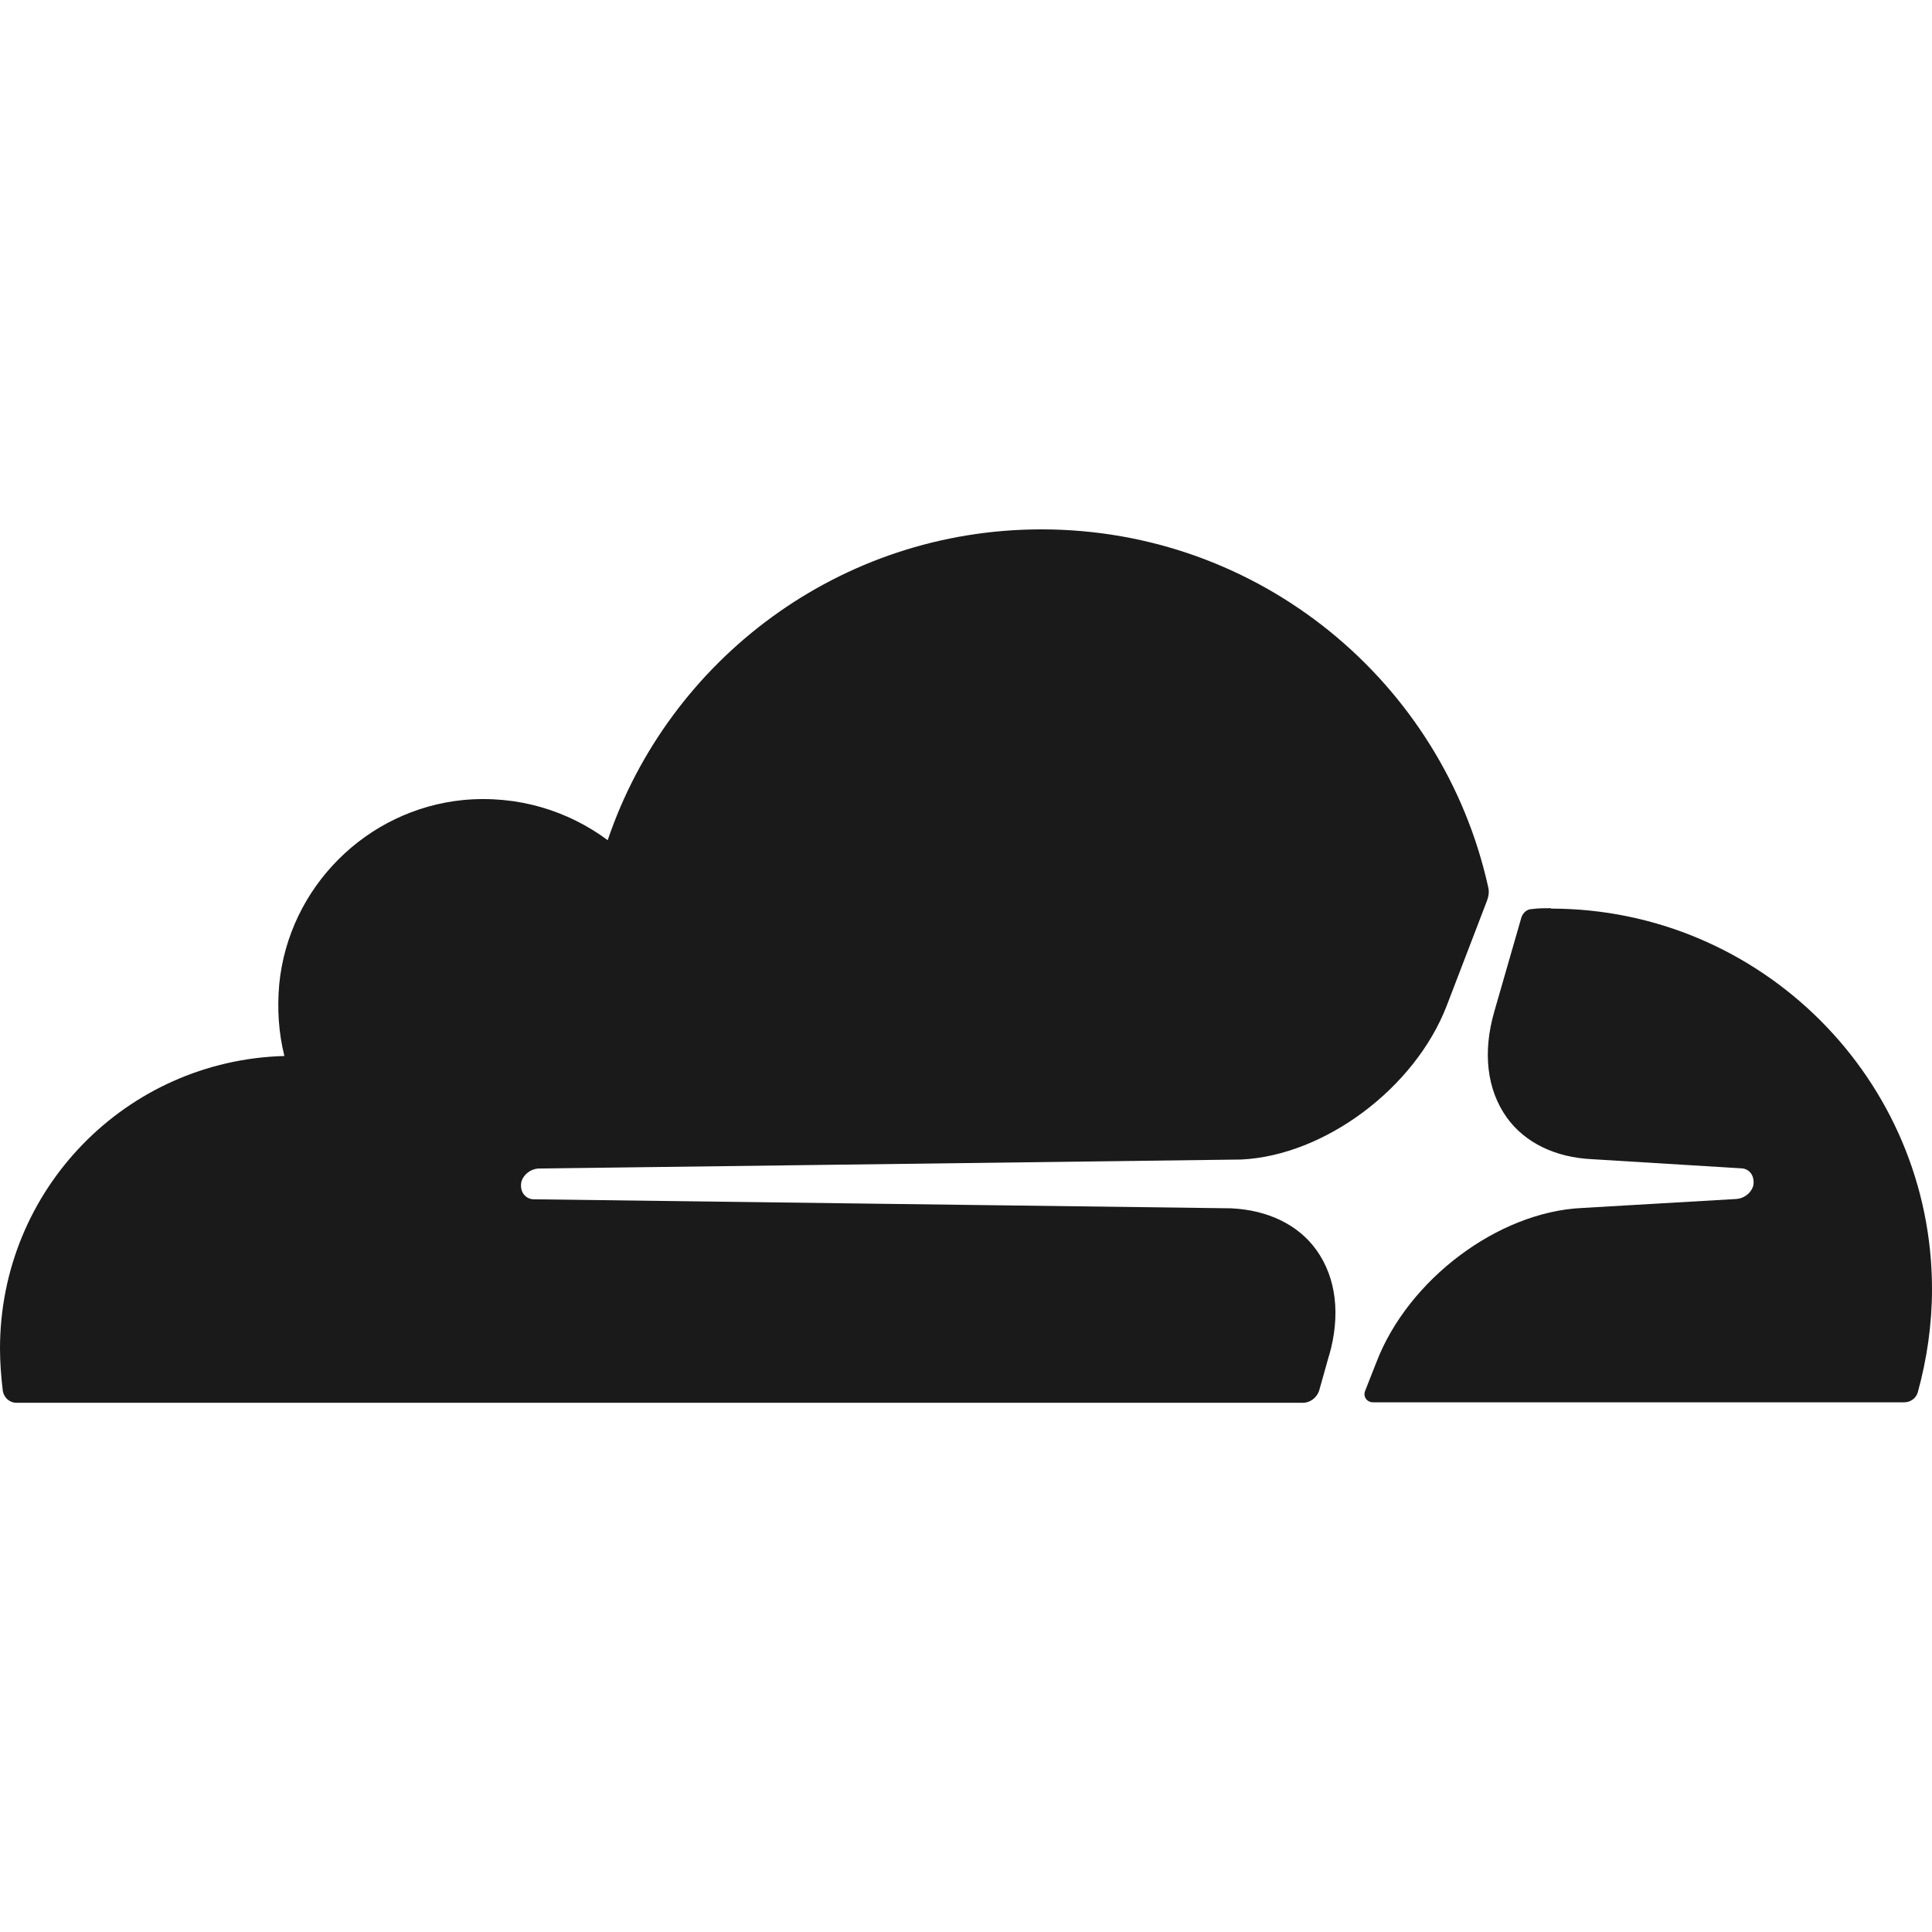
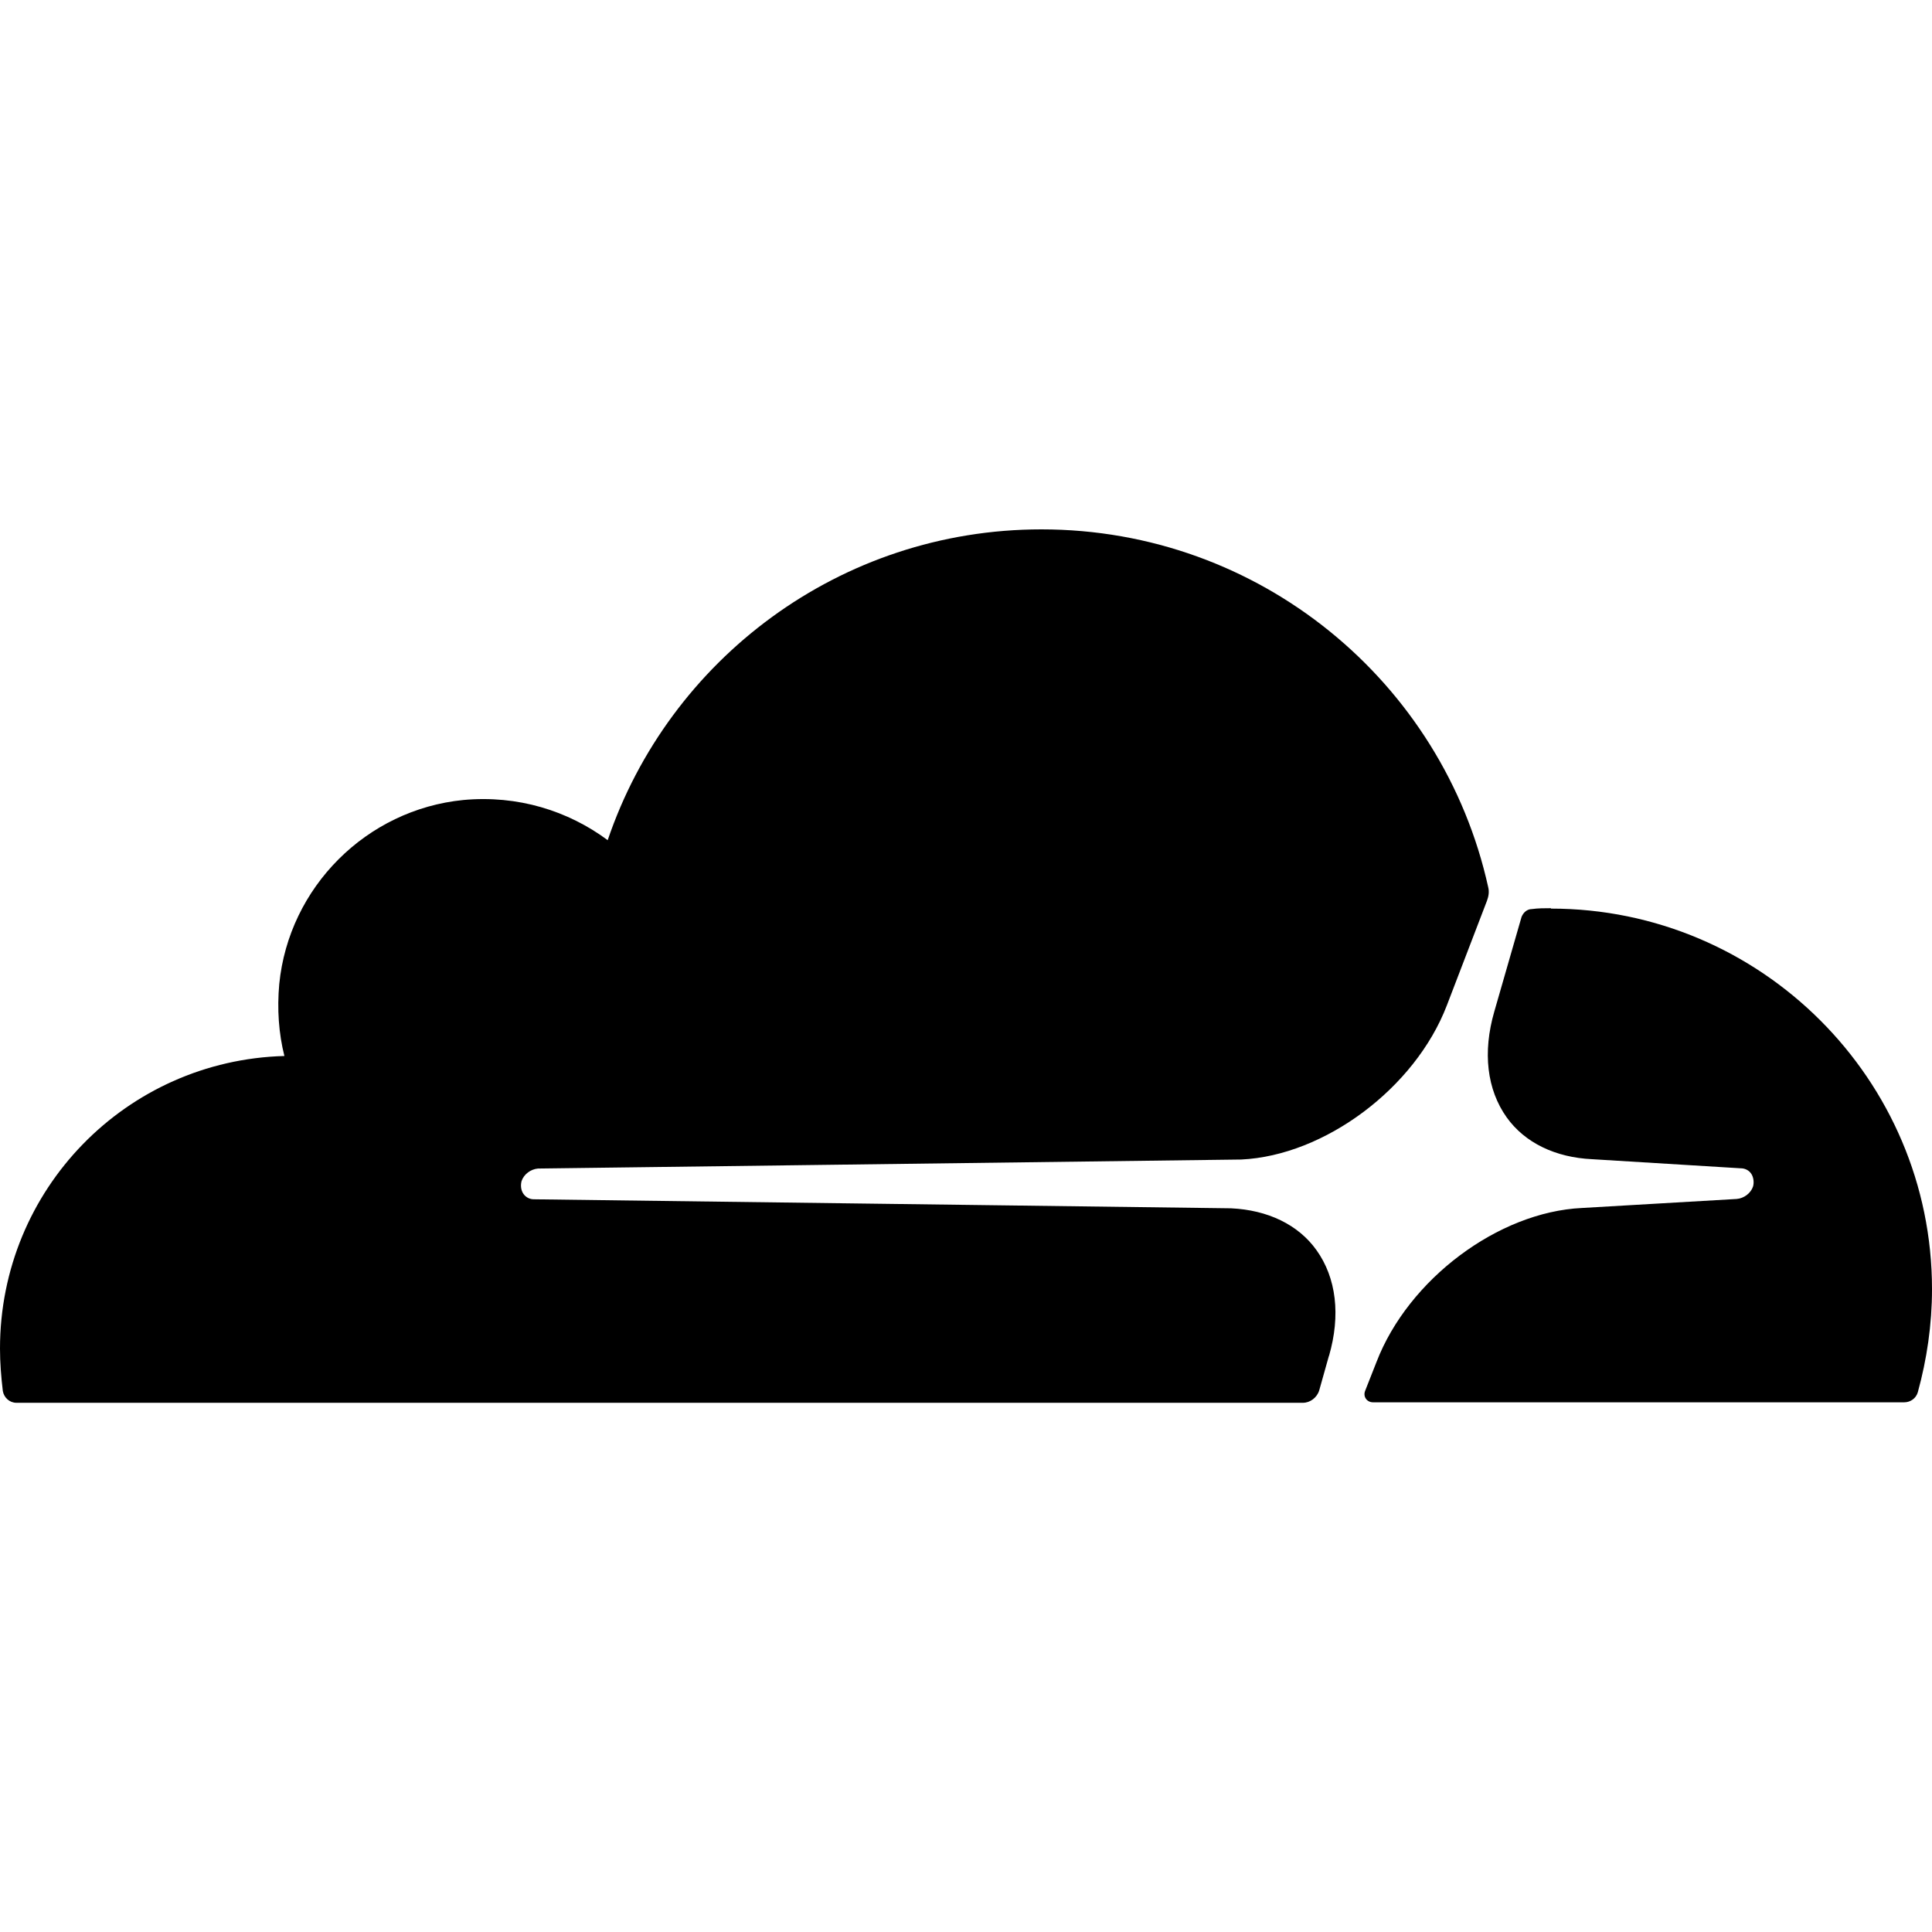
<svg xmlns="http://www.w3.org/2000/svg" role="img" viewBox="0 0 24 24">
-   <path fill="#1a1a1a" d="M16.509 16.845c.147-.507.091-.971-.155-1.315-.225-.316-.605-.499-1.062-.52l-8.659-.112a.156.156 0 0 1-.133-.071c-.028-.042-.035-.099-.021-.155.028-.084.112-.148.204-.156l8.736-.112c1.035-.049 2.16-.887 2.554-1.914l.499-1.301c.021-.056.029-.113.015-.168-.562-2.546-2.835-4.445-5.55-4.445-2.504 0-4.628 1.618-5.388 3.861-.493-.366-1.119-.562-1.794-.499-1.203.119-2.167 1.083-2.286 2.286-.028.31-.007.613.064.894C1.568 13.171 0 14.775 0 16.752c0 .175.014.351.035.527.014.083.084.147.169.147h15.981c.091 0 .176-.065.203-.155l.12-.427zm2.757-5.563c-.077 0-.161 0-.238.011-.057 0-.105.042-.127.098l-.338 1.174c-.147.507-.092.971.154 1.316.226.316.606.498 1.062.519l1.844.113c.056 0 .105.026.133.07.028.043.035.107.021.156-.028.084-.113.148-.204.155l-1.921.112c-1.041.049-2.158.887-2.553 1.914l-.141.358c-.028.071.021.142.099.142h6.598c.077 0 .147-.049.169-.126.112-.408.176-.837.176-1.28 0-2.603-2.125-4.727-4.734-4.727" />
+   <path fill="#000000" d="M16.509 16.845c.147-.507.091-.971-.155-1.315-.225-.316-.605-.499-1.062-.52l-8.659-.112a.156.156 0 0 1-.133-.071c-.028-.042-.035-.099-.021-.155.028-.084.112-.148.204-.156l8.736-.112c1.035-.049 2.16-.887 2.554-1.914l.499-1.301c.021-.056.029-.113.015-.168-.562-2.546-2.835-4.445-5.55-4.445-2.504 0-4.628 1.618-5.388 3.861-.493-.366-1.119-.562-1.794-.499-1.203.119-2.167 1.083-2.286 2.286-.028.31-.007.613.064.894C1.568 13.171 0 14.775 0 16.752c0 .175.014.351.035.527.014.083.084.147.169.147h15.981c.091 0 .176-.065.203-.155l.12-.427zm2.757-5.563c-.077 0-.161 0-.238.011-.057 0-.105.042-.127.098l-.338 1.174c-.147.507-.092.971.154 1.316.226.316.606.498 1.062.519l1.844.113c.056 0 .105.026.133.07.028.043.035.107.021.156-.028.084-.113.148-.204.155l-1.921.112c-1.041.049-2.158.887-2.553 1.914l-.141.358c-.028.071.021.142.099.142h6.598c.077 0 .147-.049.169-.126.112-.408.176-.837.176-1.28 0-2.603-2.125-4.727-4.734-4.727" />
</svg>
